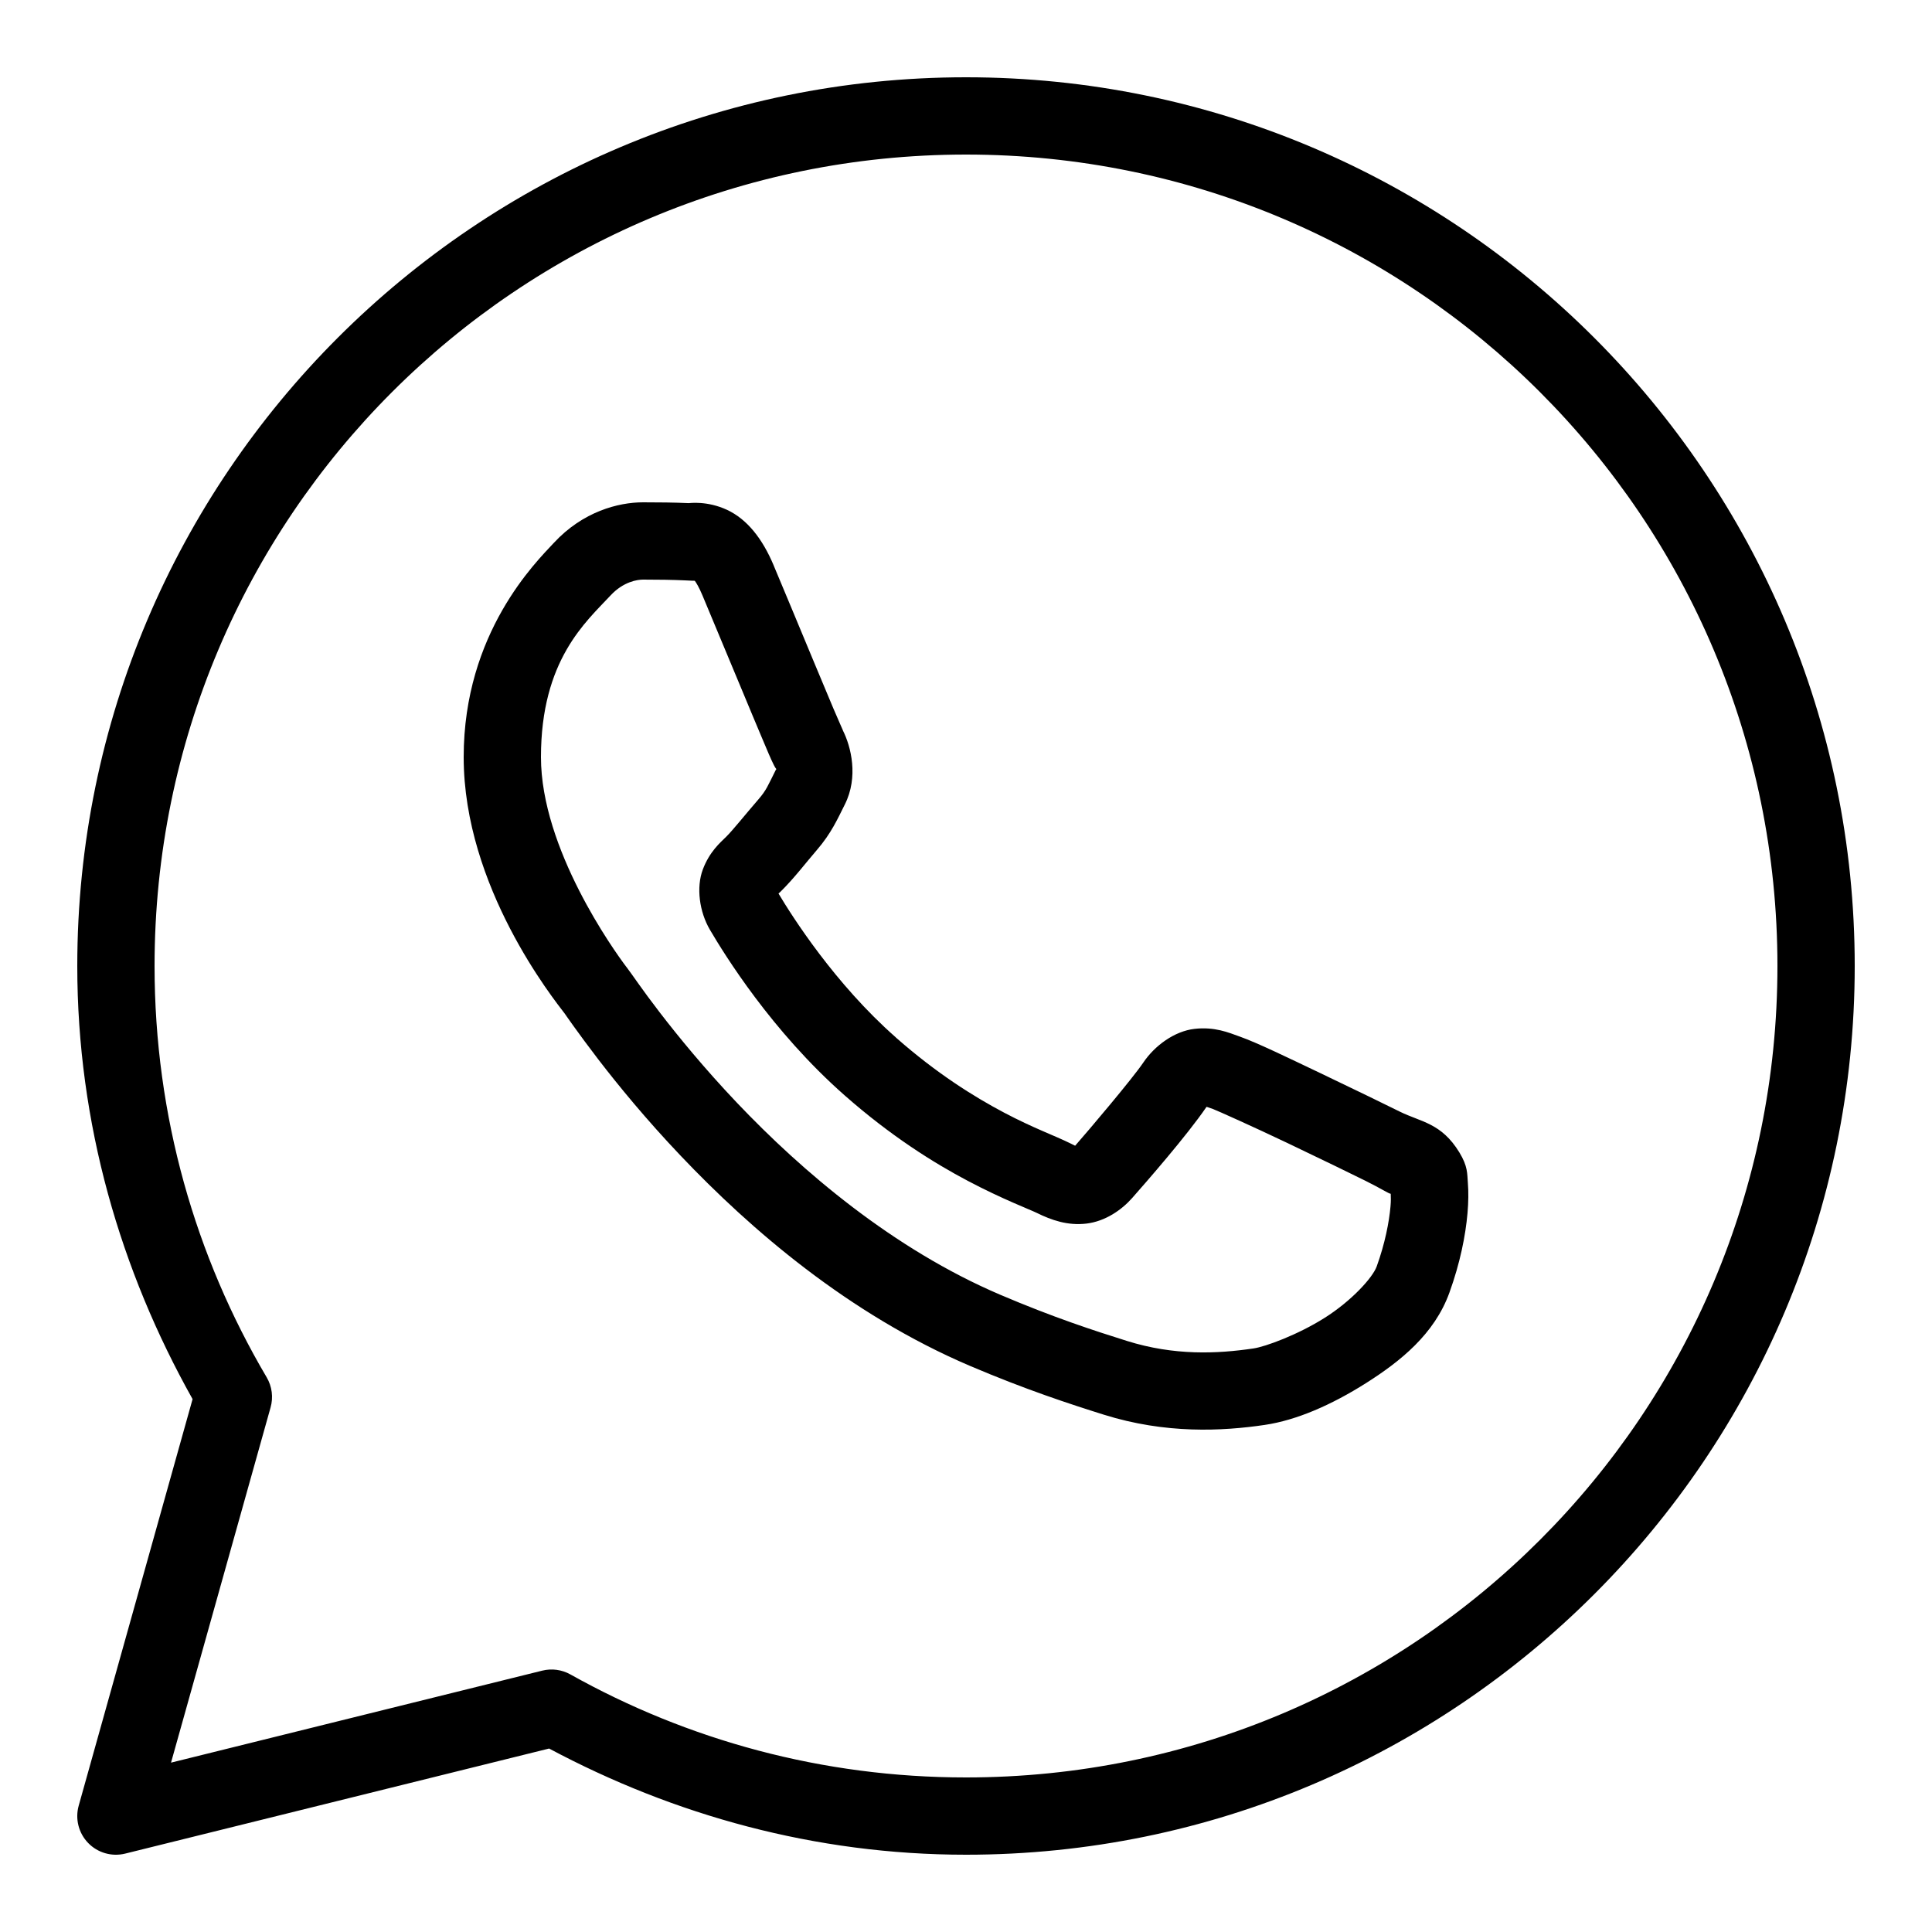
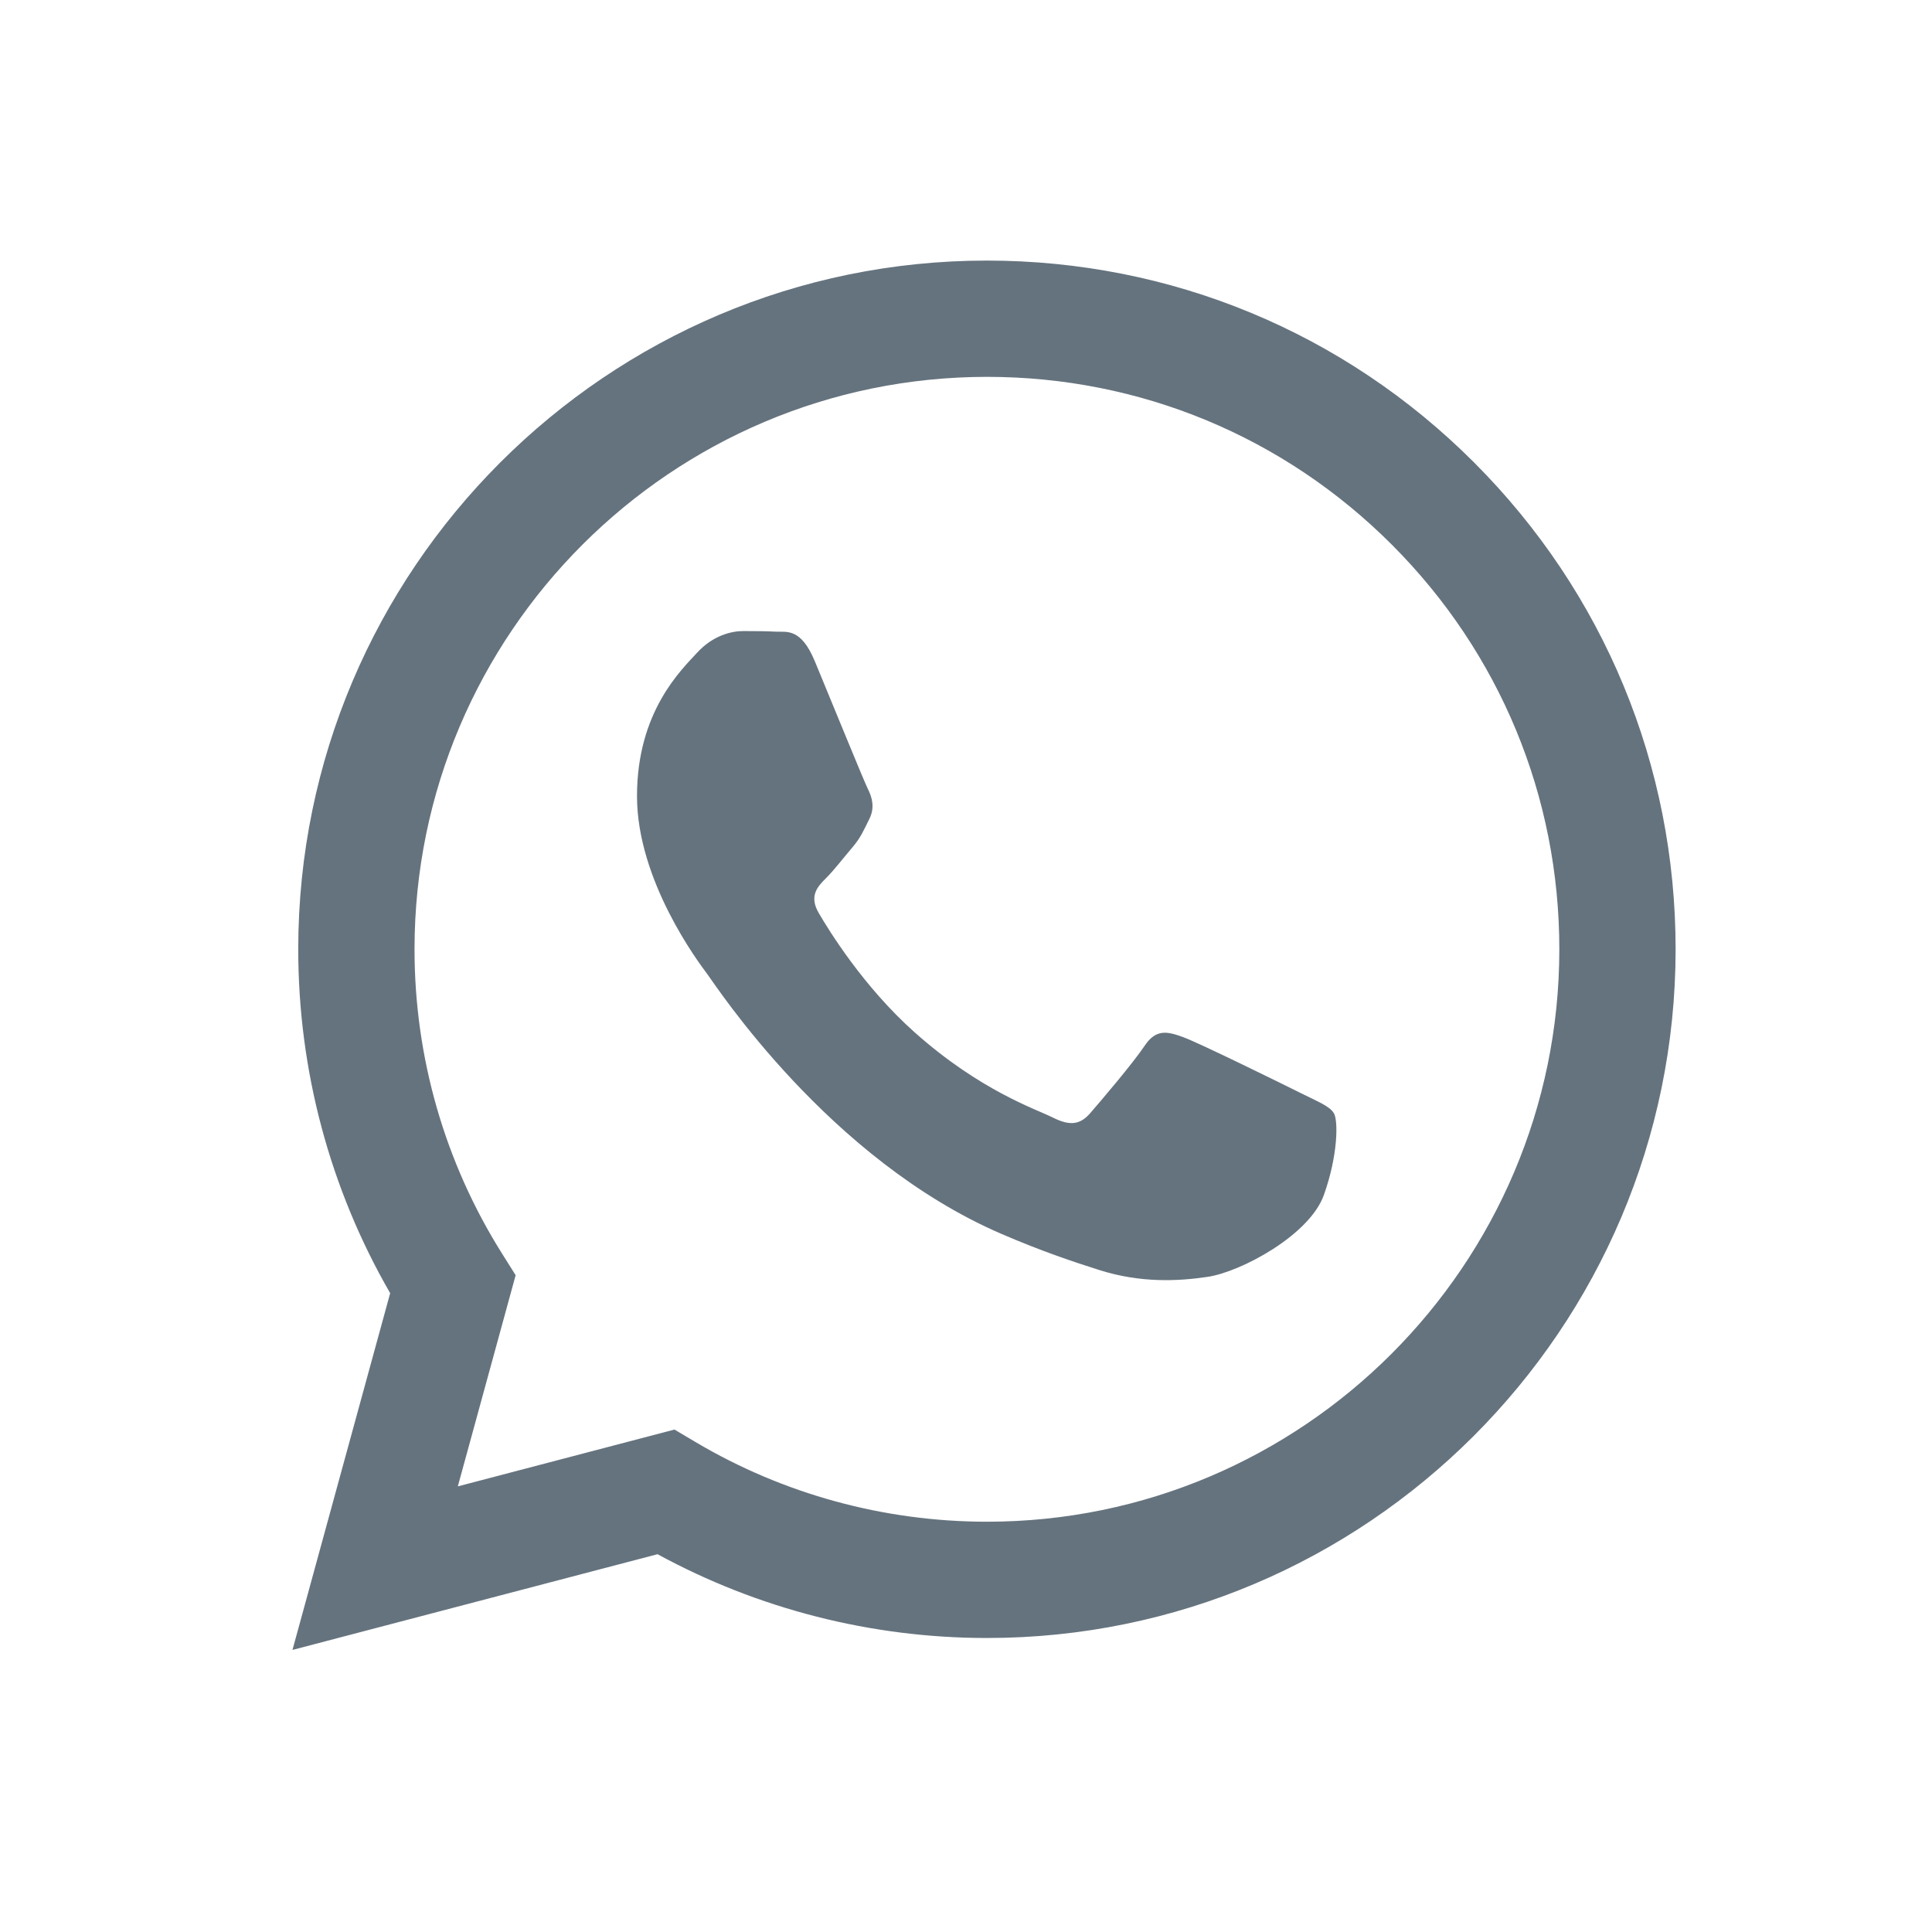
- <svg xmlns="http://www.w3.org/2000/svg" fill="#000000" viewBox="0 0 50 50" width="50px" height="50px">
-   <path d="M 25 2 C 12.31 2 2 12.31 2 25 C 2 29.079 3.119 32.886 4.984 36.209 L 2.037 46.73 A 1 1 0 0 0 3.24 47.971 L 14.211 45.252 C 17.435 46.973 21.093 48 25 48 C 37.69 48 48 37.69 48 25 C 48 12.31 37.69 2 25 2 z M 25 4 C 36.61 4 46 13.39 46 25 C 46 36.61 36.61 46 25 46 C 21.278 46 17.792 45.03 14.762 43.334 A 1 1 0 0 0 14.033 43.236 L 4.426 45.617 L 7.002 36.426 A 1 1 0 0 0 6.902 35.646 C 5.061 32.524 4 28.89 4 25 C 4 13.39 13.39 4 25 4 z M 16.643 13 C 16.002 13 15.086 13.238 14.334 14.049 C 13.882 14.536 12 16.37 12 19.594 C 12 22.955 14.331 25.856 14.613 26.229 L 14.615 26.229 L 14.615 26.23 C 14.588 26.195 14.973 26.752 15.486 27.42 C 16 28.088 16.717 28.965 17.619 29.914 C 19.423 31.813 21.958 34.007 25.105 35.35 C 26.555 35.967 27.698 36.339 28.564 36.611 C 30.17 37.115 31.632 37.039 32.73 36.877 C 33.553 36.756 34.457 36.361 35.352 35.795 C 36.246 35.229 37.123 34.525 37.51 33.455 C 37.787 32.688 37.928 31.98 37.979 31.396 C 38.004 31.105 38.007 30.848 37.988 30.609 C 37.969 30.371 37.99 30.189 37.768 29.824 C 37.302 29.06 36.775 29.04 36.225 28.768 C 35.919 28.616 35.049 28.191 34.176 27.775 C 33.304 27.36 32.549 26.992 32.084 26.826 C 31.79 26.72 31.432 26.568 30.914 26.627 C 30.397 26.686 29.885 27.059 29.588 27.5 C 29.306 27.918 28.17 29.258 27.824 29.652 C 27.82 29.65 27.85 29.663 27.713 29.596 C 27.285 29.384 26.761 29.204 25.986 28.795 C 25.212 28.386 24.242 27.783 23.182 26.848 L 23.182 26.846 C 21.603 25.456 20.497 23.711 20.148 23.125 C 20.172 23.097 20.146 23.131 20.195 23.082 L 20.197 23.08 C 20.554 22.729 20.87 22.31 21.137 22.002 C 21.515 21.566 21.682 21.181 21.863 20.822 C 22.224 20.106 22.023 19.319 21.814 18.904 L 21.814 18.902 C 21.829 18.931 21.702 18.65 21.564 18.326 C 21.427 18.001 21.252 17.58 21.064 17.131 C 20.69 16.233 20.272 15.225 20.023 14.635 L 20.023 14.633 C 19.731 13.938 19.334 13.437 18.816 13.195 C 18.298 12.954 17.841 13.022 17.822 13.021 L 17.82 13.021 C 17.451 13.004 17.045 13 16.643 13 z M 16.643 15 C 17.028 15 17.408 15.005 17.727 15.02 C 18.054 15.036 18.034 15.037 17.971 15.008 C 17.907 14.978 17.994 14.968 18.18 15.41 C 18.423 15.988 18.843 16.999 19.219 17.9 C 19.407 18.351 19.582 18.774 19.723 19.105 C 19.863 19.437 19.939 19.622 20.027 19.799 L 20.027 19.801 L 20.029 19.803 C 20.116 19.973 20.108 19.864 20.078 19.924 C 19.867 20.343 19.838 20.445 19.625 20.691 C 19.3 21.066 18.968 21.483 18.793 21.656 C 18.639 21.807 18.362 22.042 18.189 22.502 C 18.016 22.963 18.097 23.595 18.375 24.066 C 18.745 24.695 19.964 26.679 21.859 28.348 C 23.053 29.4 24.165 30.096 25.053 30.564 C 25.941 31.033 26.664 31.307 26.826 31.387 C 27.211 31.577 27.631 31.725 28.119 31.666 C 28.608 31.607 29.029 31.311 29.297 31.008 L 29.299 31.006 C 29.656 30.601 30.716 29.391 31.225 28.645 C 31.246 28.652 31.239 28.646 31.408 28.707 L 31.408 28.709 L 31.41 28.709 C 31.487 28.736 32.454 29.169 33.316 29.58 C 34.179 29.991 35.054 30.418 35.338 30.559 C 35.748 30.762 35.942 30.894 35.992 30.895 C 35.996 30.983 35.999 31.078 35.986 31.223 C 35.951 31.624 35.844 32.18 35.629 32.775 C 35.524 33.067 34.975 33.668 34.283 34.105 C 33.591 34.543 32.749 34.853 32.438 34.898 C 31.5 35.037 30.387 35.087 29.164 34.703 C 28.316 34.437 27.259 34.093 25.891 33.51 C 23.115 32.326 20.756 30.312 19.07 28.537 C 18.228 27.65 17.553 26.824 17.072 26.199 C 16.593 25.576 16.384 25.251 16.209 25.021 L 16.207 25.02 C 15.897 24.61 14 21.971 14 19.594 C 14 17.078 15.168 16.091 15.801 15.41 C 16.133 15.052 16.496 15 16.643 15 z" />
+ <svg xmlns="http://www.w3.org/2000/svg" viewBox="0 0 512 512" xml:space="preserve" fill-rule="evenodd" clip-rule="evenodd" stroke-linejoin="round" stroke-miterlimit="2">
+   <path d="M116.225-.001c-11.264.512-26.112 1.536-32.768 3.072-10.24 2.048-19.968 5.12-27.648 9.216-9.728 4.608-17.92 10.752-25.088 17.92-7.68 7.68-13.824 15.872-18.432 25.6-4.096 7.68-7.168 17.408-9.216 27.648-1.536 6.656-2.56 21.504-2.56 32.768-.512 4.608-.512 10.752-.512 13.824v265.729c.512 11.264 1.536 26.112 3.072 32.768 2.048 10.24 5.12 19.968 9.216 27.648 4.608 9.728 10.752 17.92 17.92 25.088 7.68 7.68 15.872 13.824 25.6 18.432 7.68 4.096 17.408 7.168 27.648 9.216 6.656 1.536 21.504 2.56 32.768 2.56 4.608.512 10.752.512 13.824.512h265.728c11.264-.512 26.112-1.536 32.768-3.072 10.24-2.048 19.968-5.12 27.648-9.216 9.728-4.608 17.92-10.752 25.088-17.92 7.68-7.68 13.824-15.872 18.432-25.6 4.096-7.68 7.168-17.408 9.216-27.648 1.536-6.656 2.56-21.504 2.56-32.768.512-4.608.512-10.752.512-13.824V116.223c-.512-11.264-1.536-26.112-3.072-32.768-2.048-10.24-5.12-19.968-9.216-27.648-4.608-9.728-10.752-17.92-17.92-25.088-7.68-7.68-15.872-13.824-25.6-18.432-7.68-4.096-17.408-7.168-27.648-9.216-6.656-1.536-21.504-2.56-32.768-2.56-4.608-.512-10.752-.512-13.824-.512H116.225Z" fill="url(#a)" fill-rule="nonzero" class="fillurl(-a)" />
+   <path d="M344.754 289.698c-4.56-2.282-26.98-13.311-31.161-14.832-4.18-1.521-7.219-2.282-10.259 2.282-3.041 4.564-11.78 14.832-14.44 17.875-2.66 3.042-5.32 3.423-9.88 1.14-4.561-2.281-19.254-7.095-36.672-22.627-13.556-12.087-22.709-27.017-25.369-31.581s-.283-7.031 2-9.304c2.051-2.041 4.56-5.324 6.84-7.986 2.28-2.662 3.04-4.564 4.56-7.606 1.52-3.042.76-5.705-.38-7.987-1.14-2.282-10.26-24.72-14.06-33.848-3.701-8.889-7.461-7.686-10.26-7.826-2.657-.132-5.7-.16-8.74-.16-3.041 0-7.98 1.141-12.161 5.704-4.18 4.564-15.96 15.594-15.96 38.032 0 22.438 16.34 44.116 18.62 47.159 2.281 3.043 32.157 49.089 77.902 68.836 10.88 4.697 19.374 7.501 25.997 9.603 10.924 3.469 20.866 2.98 28.723 1.806 8.761-1.309 26.98-11.029 30.781-21.677 3.799-10.649 3.799-19.777 2.659-21.678-1.139-1.902-4.179-3.043-8.74-5.325m-83.207 113.573h-.061c-27.22-.011-53.917-7.32-77.207-21.137l-5.539-3.287-57.413 15.056 15.325-55.959-3.608-5.736c-15.184-24.145-23.203-52.051-23.192-80.704.033-83.611 68.083-151.635 151.756-151.635 40.517.016 78.603 15.811 107.243 44.474 28.64 28.663 44.404 66.764 44.389 107.283-.035 83.617-68.083 151.645-151.693 151.645m129.102-280.709c-34.457-34.486-80.281-53.487-129.103-53.507-100.595 0-182.468 81.841-182.508 182.437-.013 32.156 8.39 63.546 24.361 91.212l-25.892 94.545 96.75-25.37c26.657 14.535 56.67 22.194 87.216 22.207h.075c100.586 0 182.465-81.852 182.506-182.448.019-48.751-18.946-94.59-53.405-129.076" fill="#65737e" class="fill-ffffff" />
+   <defs>
+     <linearGradient gradientTransform="matrix(0 -512 -512 0 256.001 512)" gradientUnits="userSpaceOnUse" id="a" x1="0" x2="1" y1="0" y2="0">
+       <stop offset="0" stop-color="#ffffff" stop-opacity="1" class="stop-color-25cf43" />
+       <stop offset="1" stop-color="#ffffff" stop-opacity="1" class="stop-color-61fd7d" />
+     </linearGradient>
+   </defs>
</svg>
